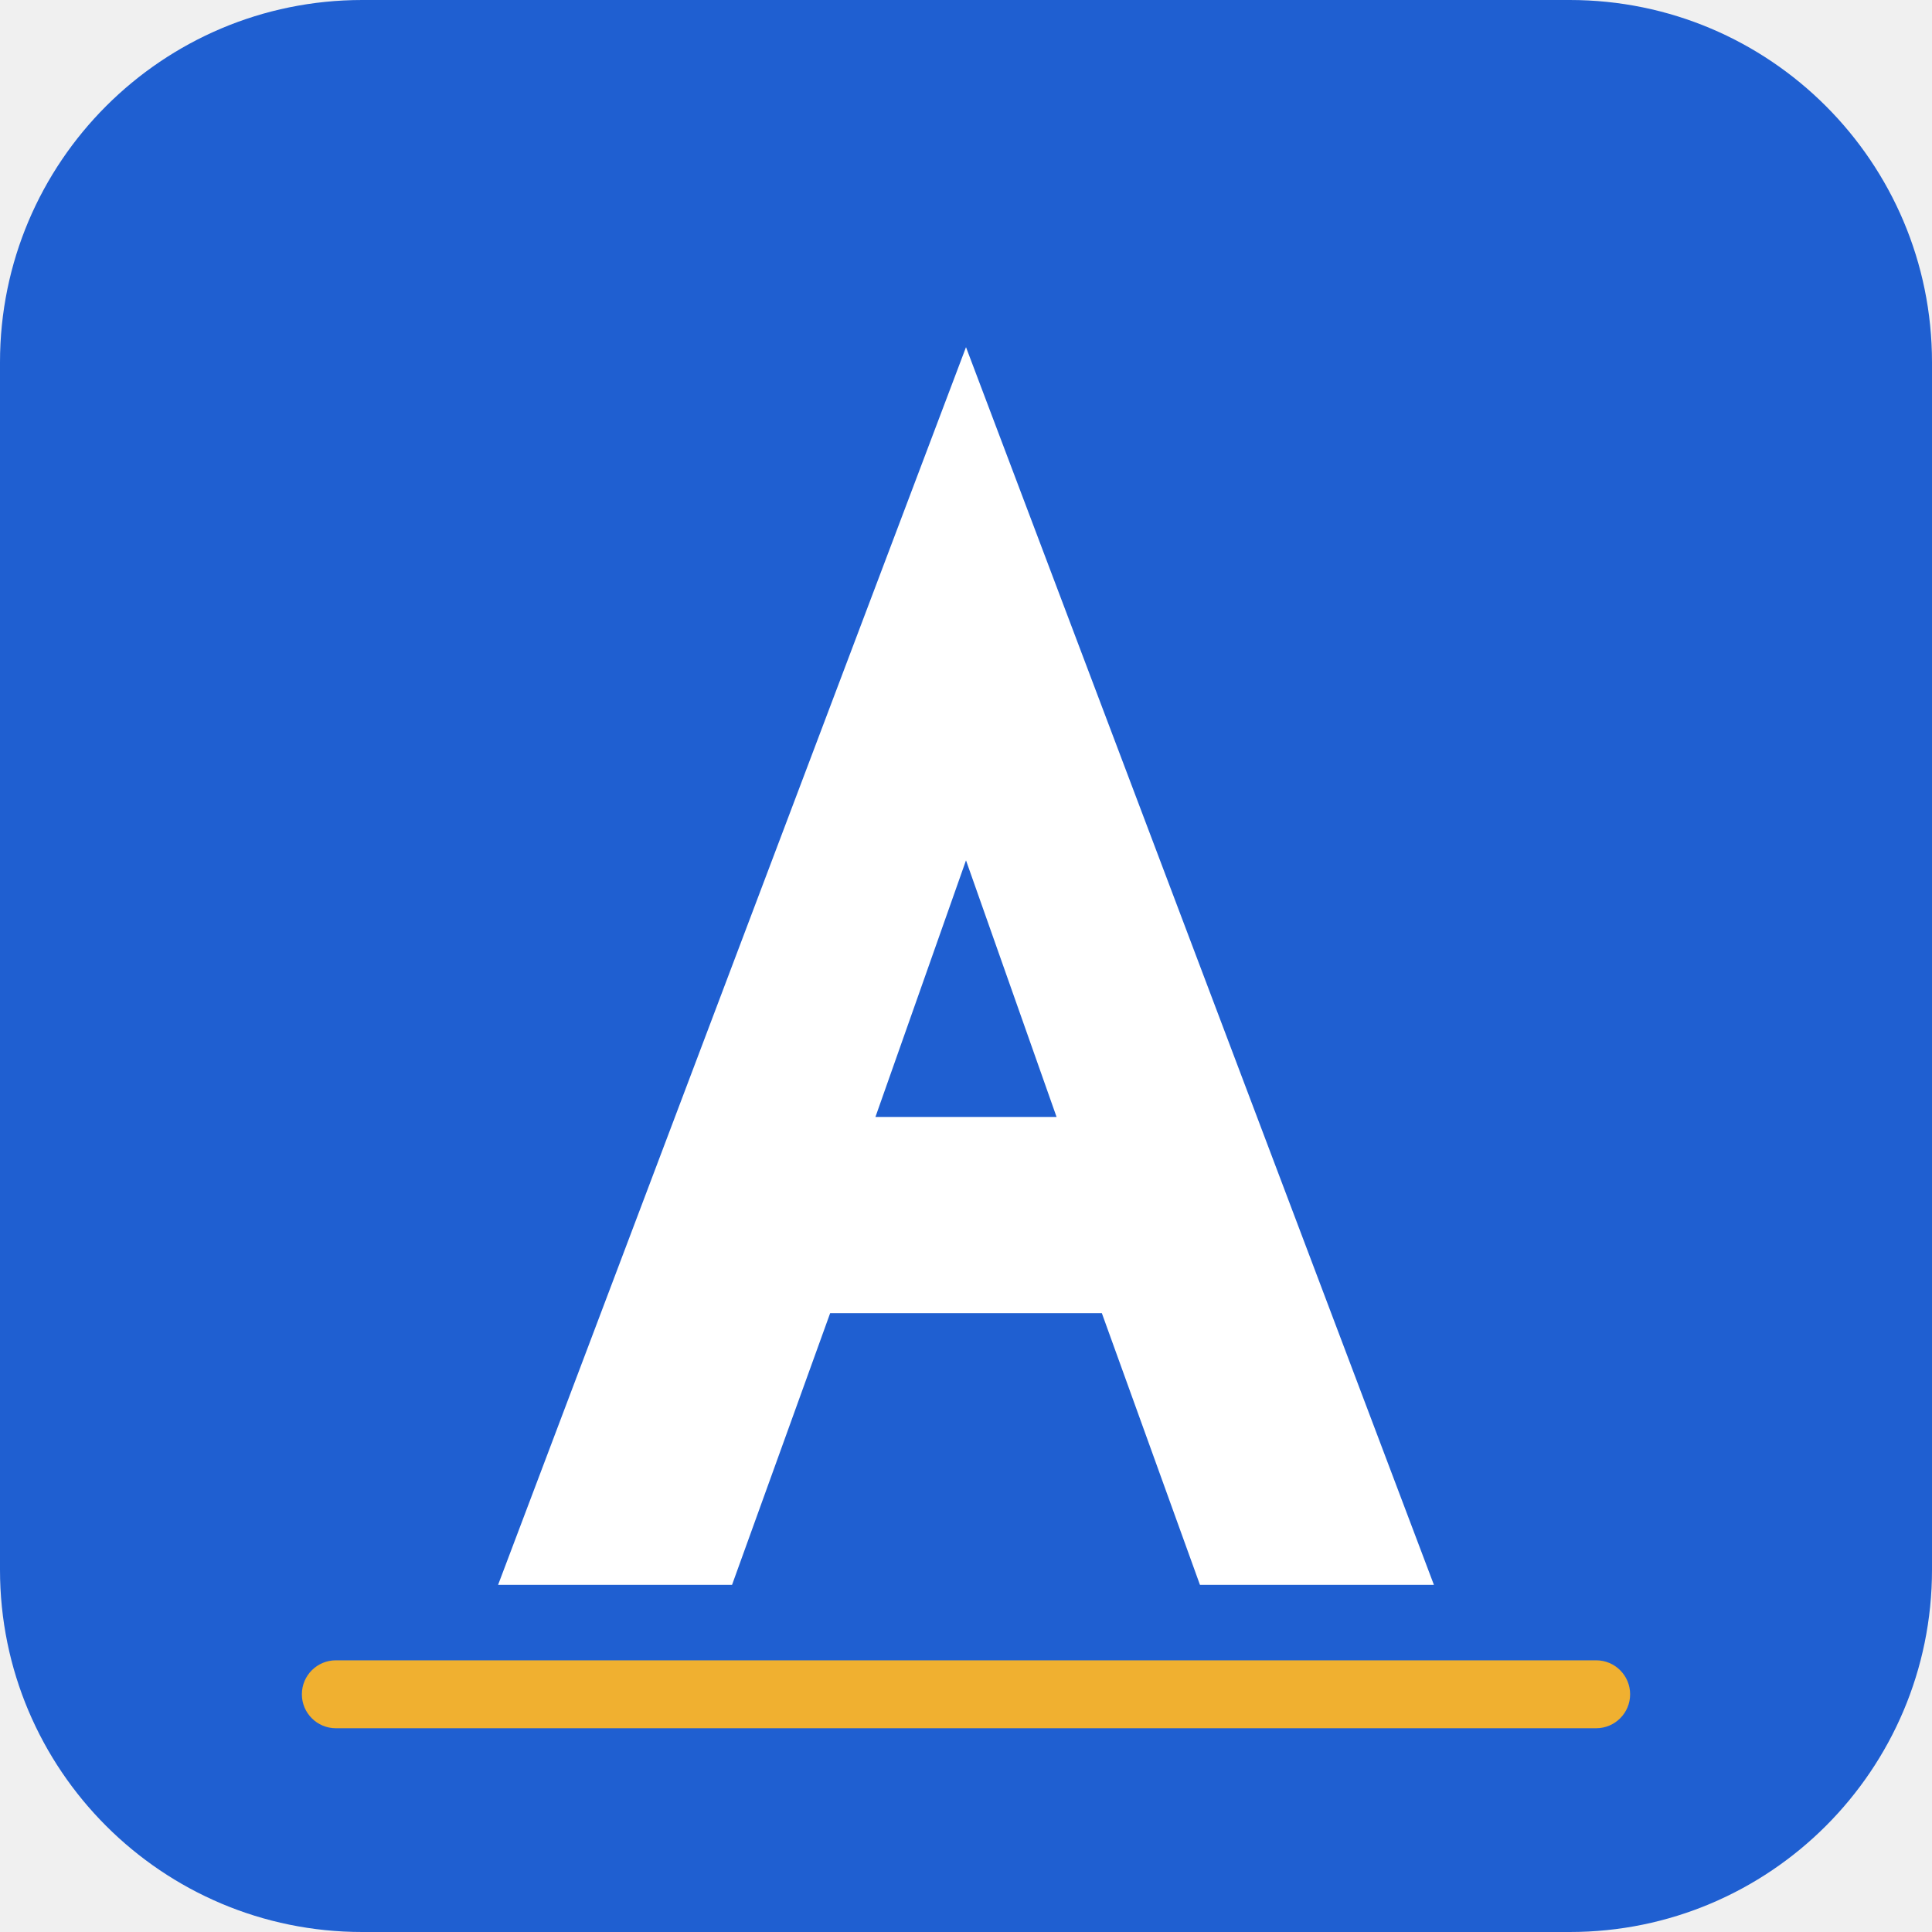
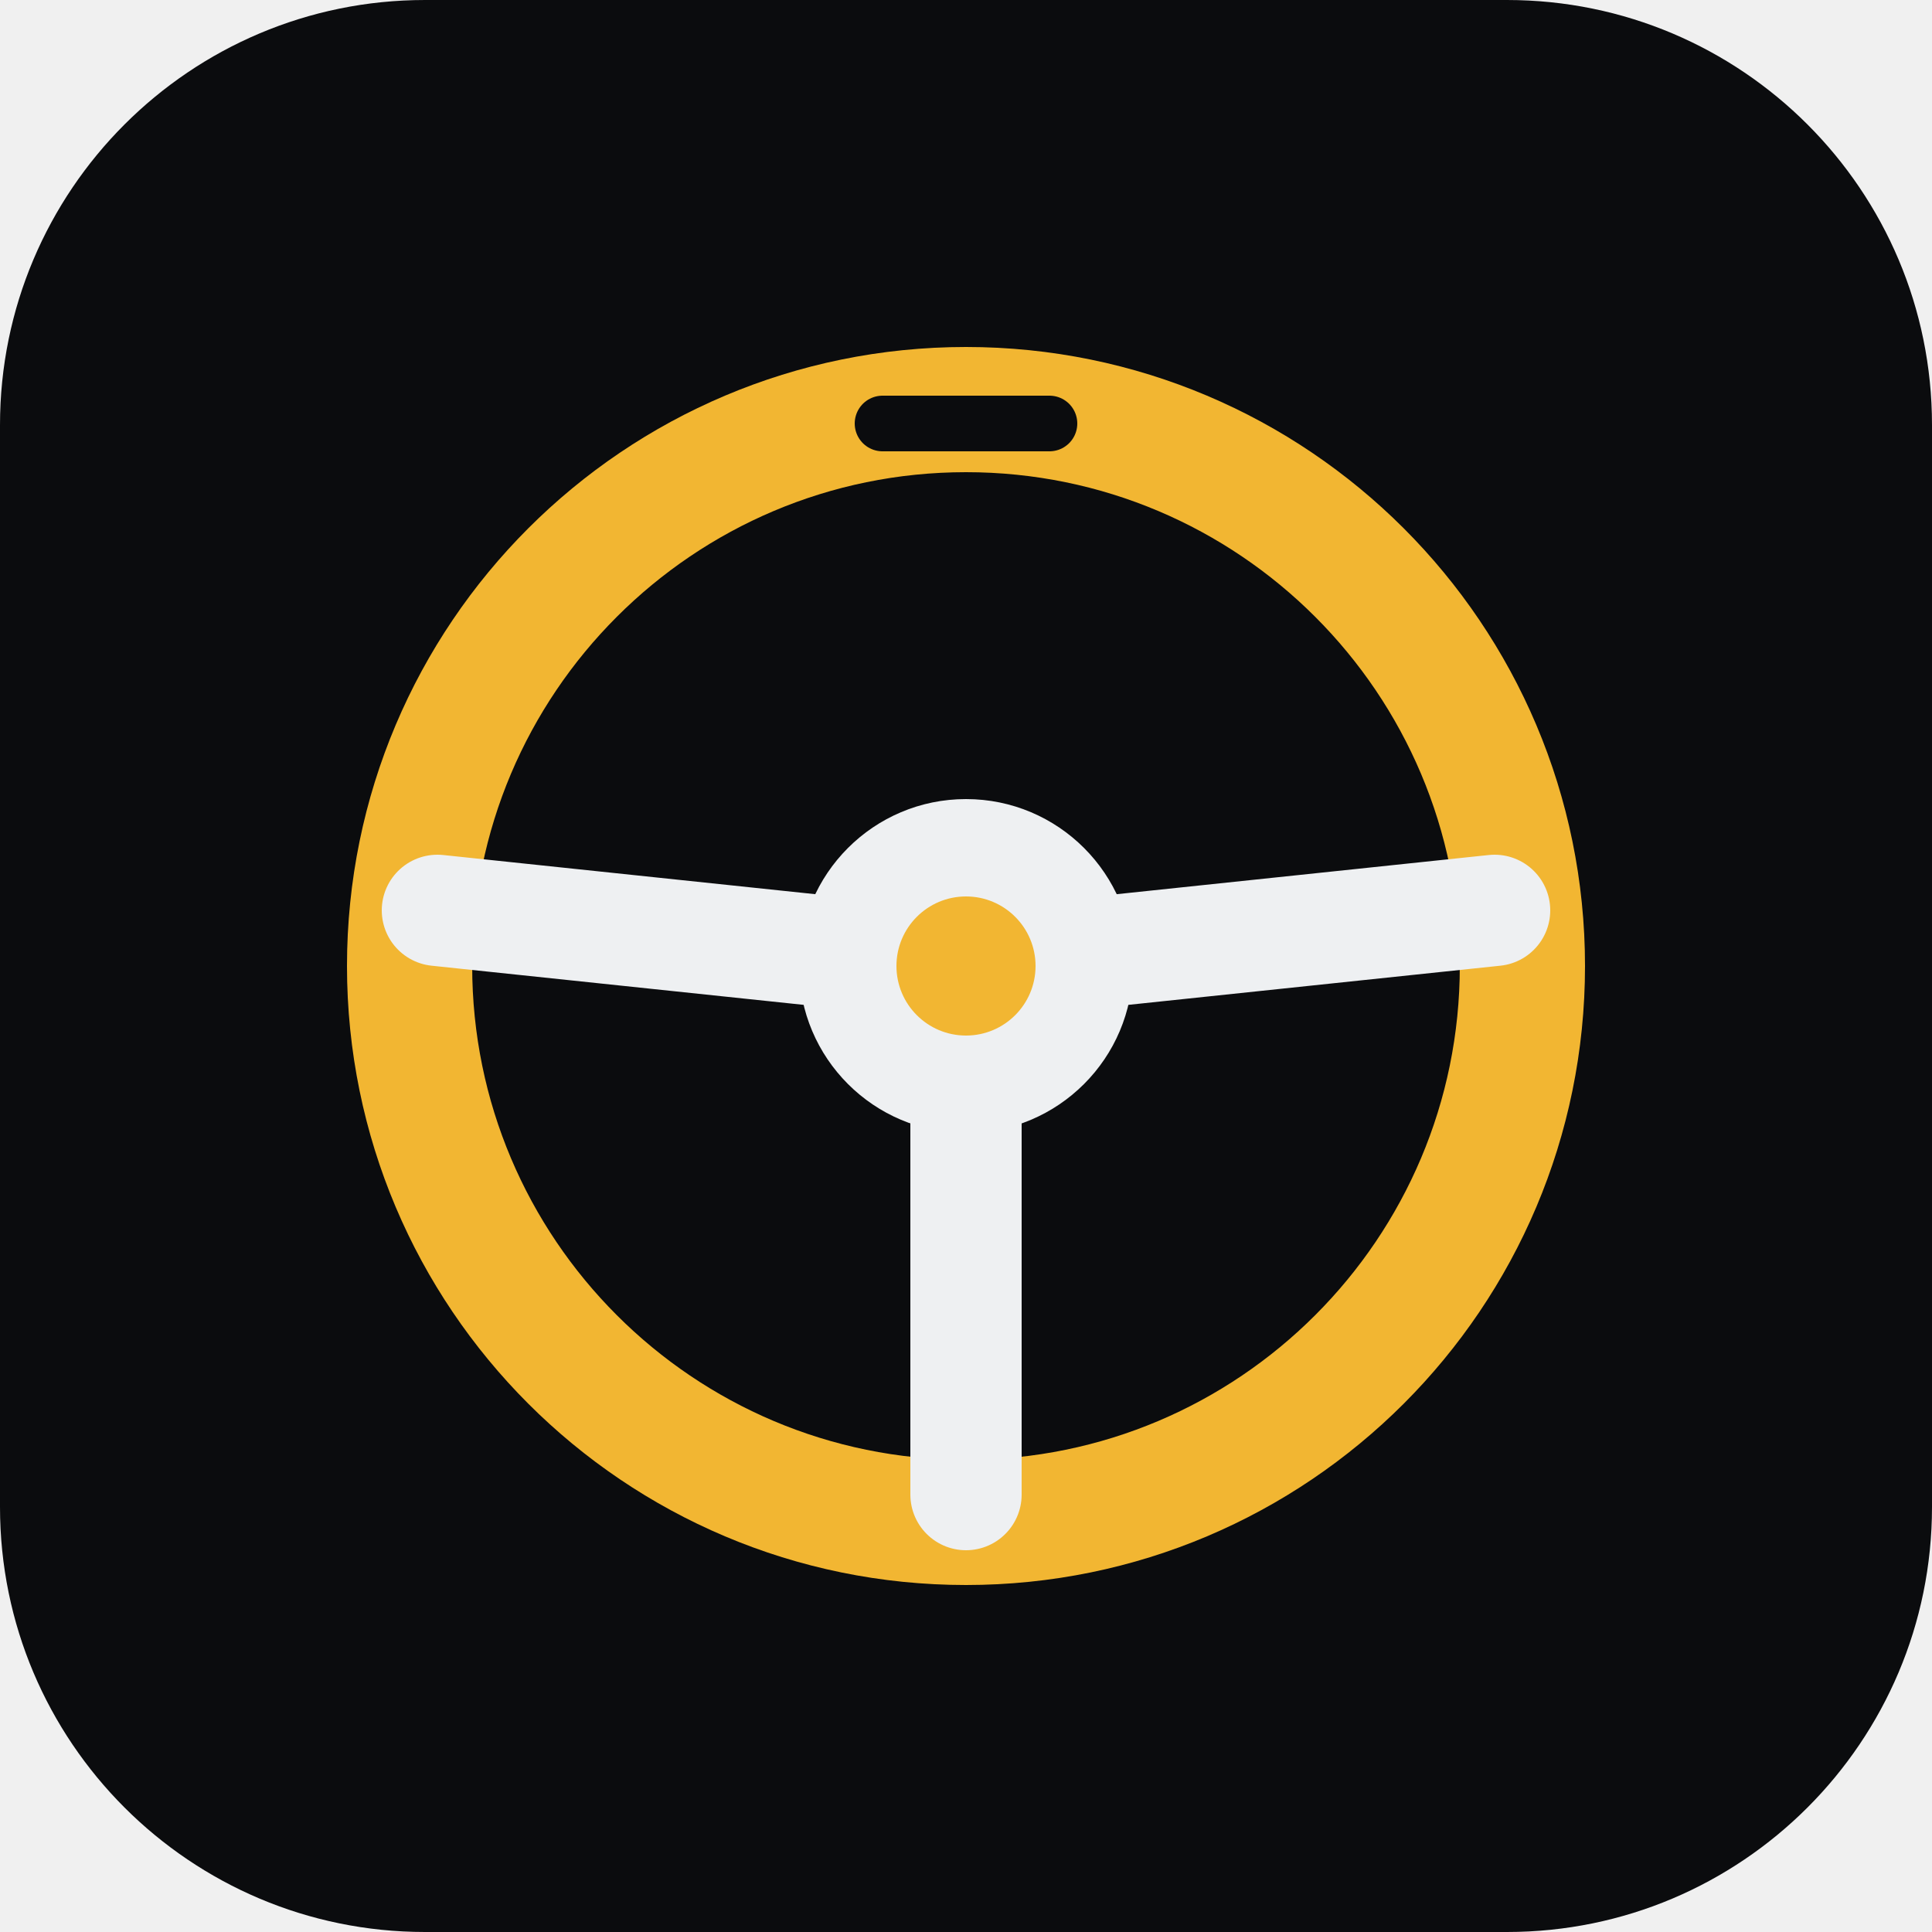
- <svg xmlns="http://www.w3.org/2000/svg" viewBox="0 0 512 512">
-   <rect width="512" height="512" rx="96" fill="#1f5fd1" />
-   <path d="M256 92 380 420h-62l-26-72h-72l-26 72h-62z" fill="#fff" />
-   <path d="M232 296h48l-24-68z" fill="#1f5fd1" />
-   <rect x="80" y="440" width="352" height="18" rx="9" fill="#f0b030" />
+ <svg xmlns="http://www.w3.org/2000/svg" viewBox="0 0 100 100">
+   <rect width="100" height="100" rx="22" fill="#0b0c0e" />
+   <g transform="translate(14 14) scale(.72)">
+     <circle cx="50" cy="50" r="40" fill="none" stroke="#f2b632" stroke-width="9" />
+     <path d="M50 50 L12 46 M50 50 L88 46 M50 50 L50 88" stroke="#eef0f2" stroke-width="8" stroke-linecap="round" fill="none" />
+     <circle cx="50" cy="50" r="12" fill="#eef0f2" />
+     <circle cx="50" cy="50" r="5" fill="#f2b632" />
+     <path d="M44 11 h12" stroke="#0b0c0e" stroke-width="4" stroke-linecap="round" />
+   </g>
</svg>
